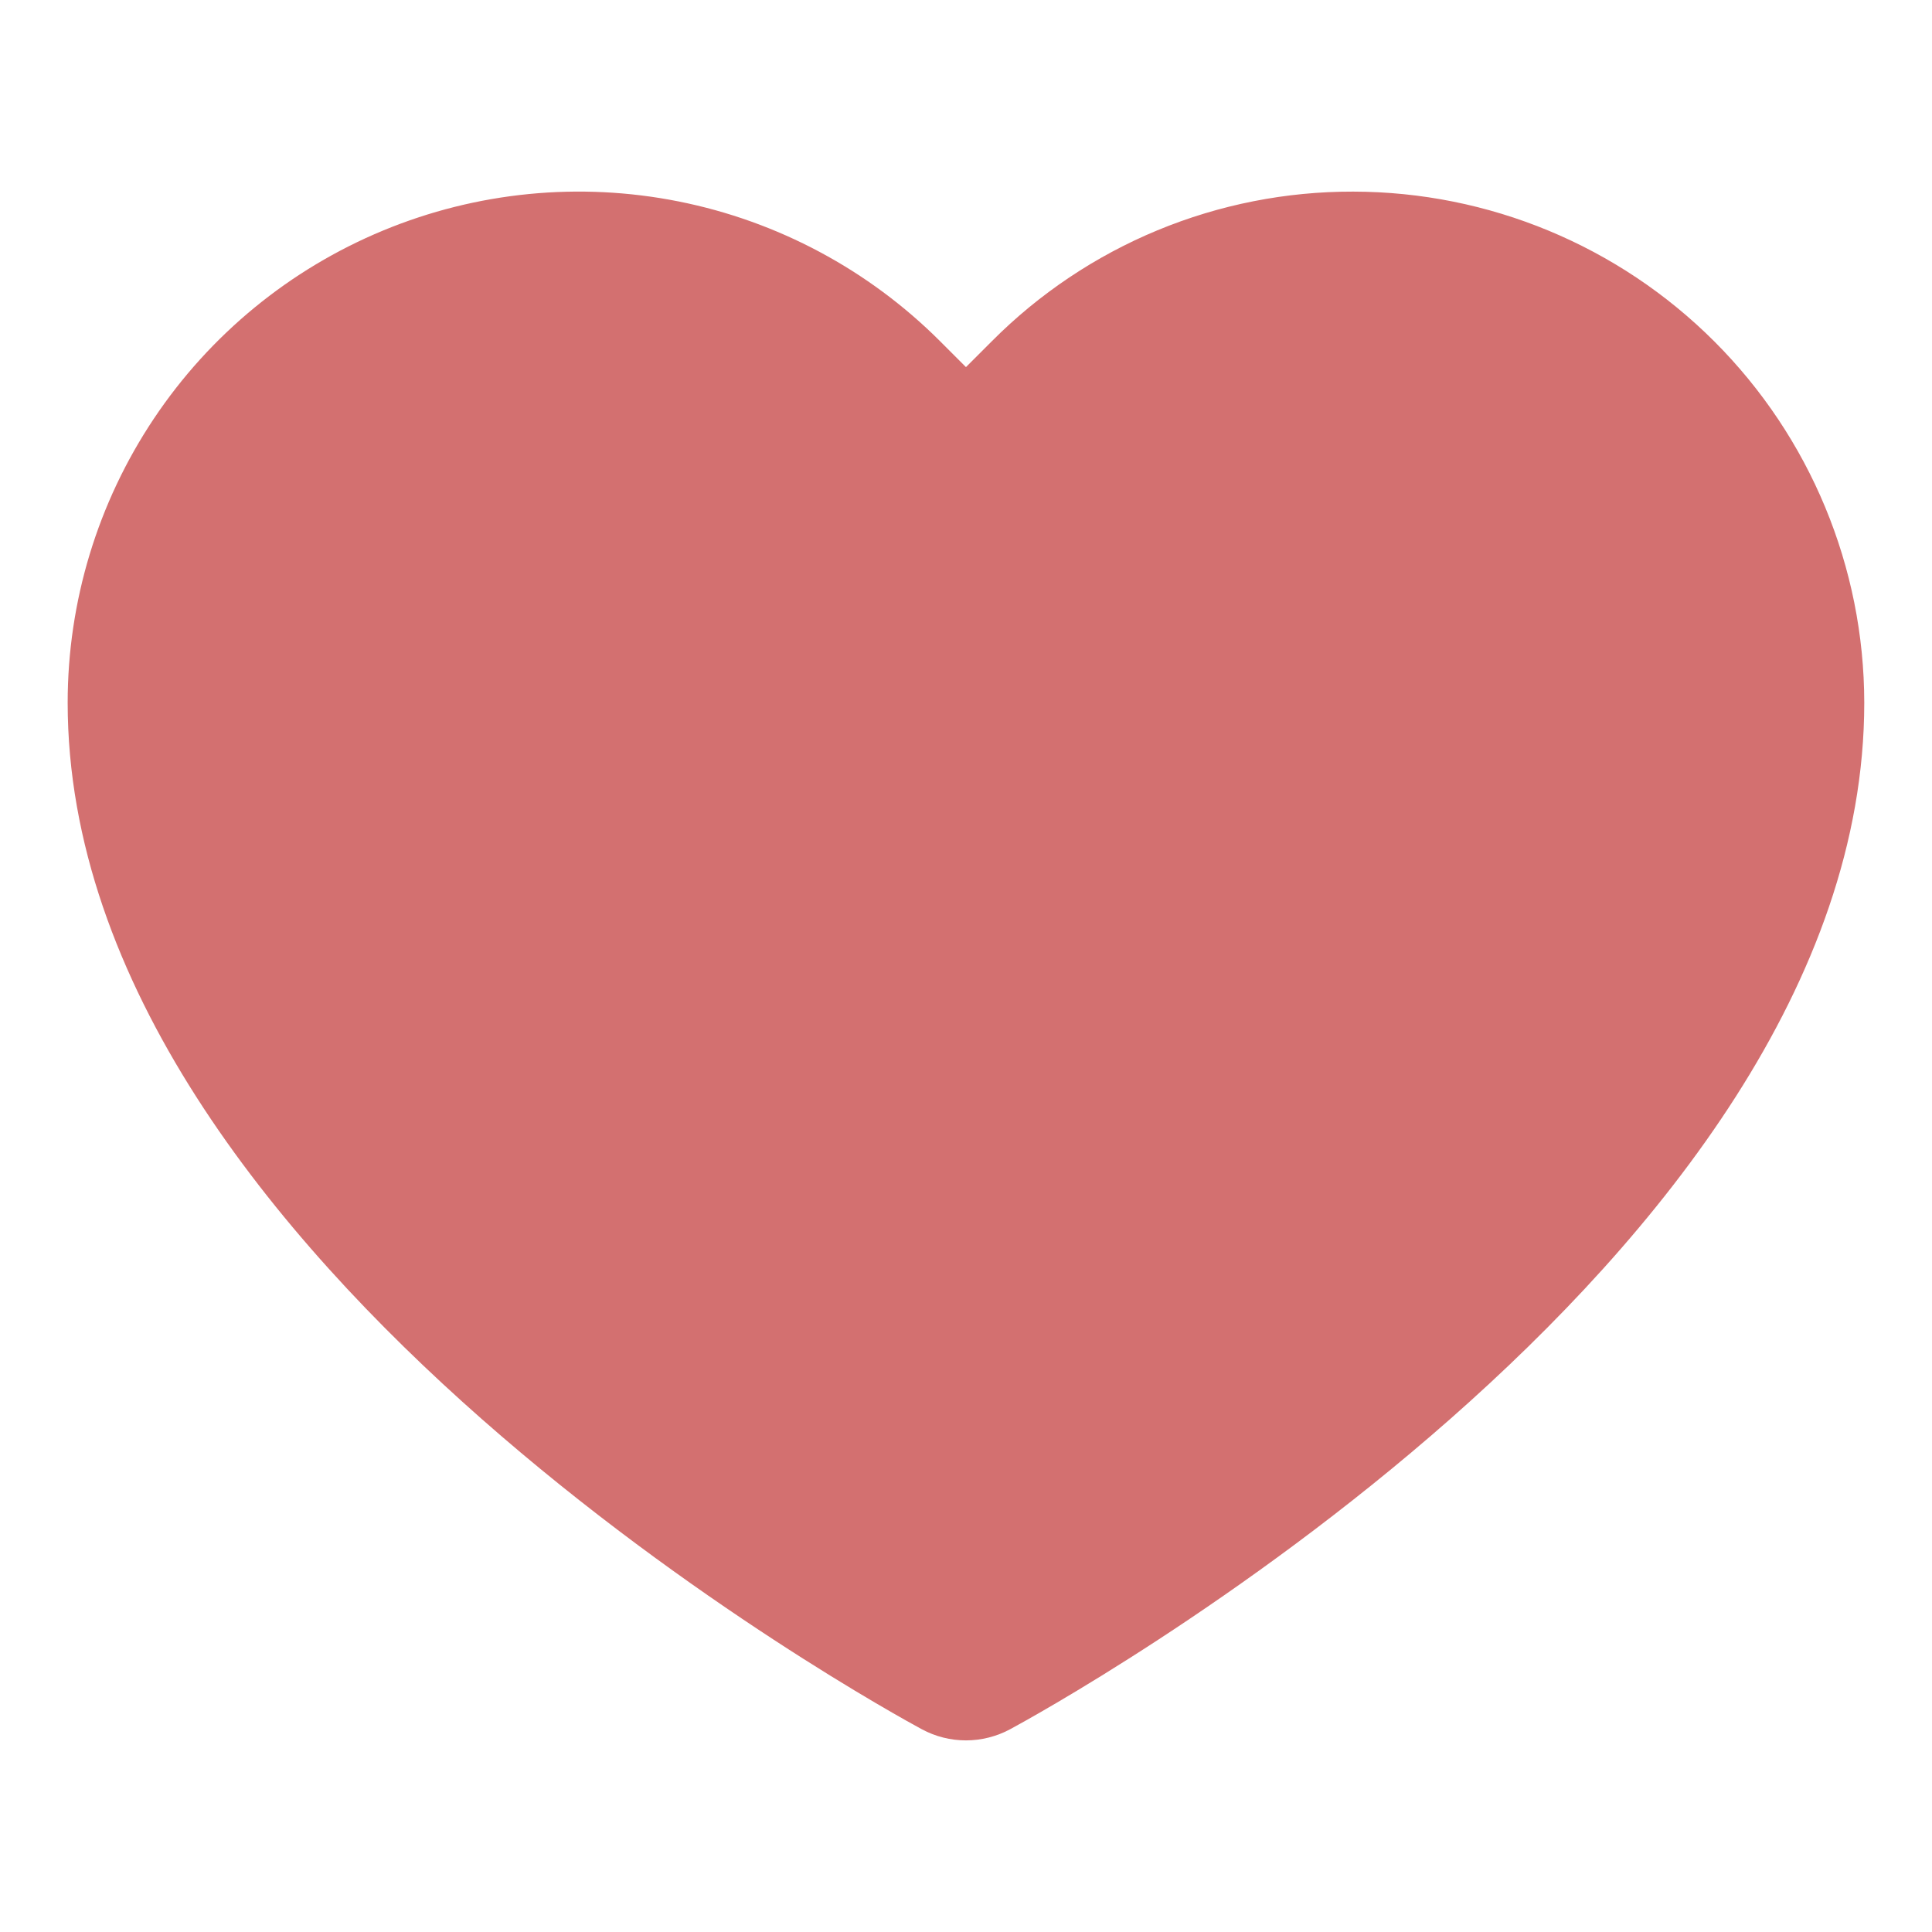
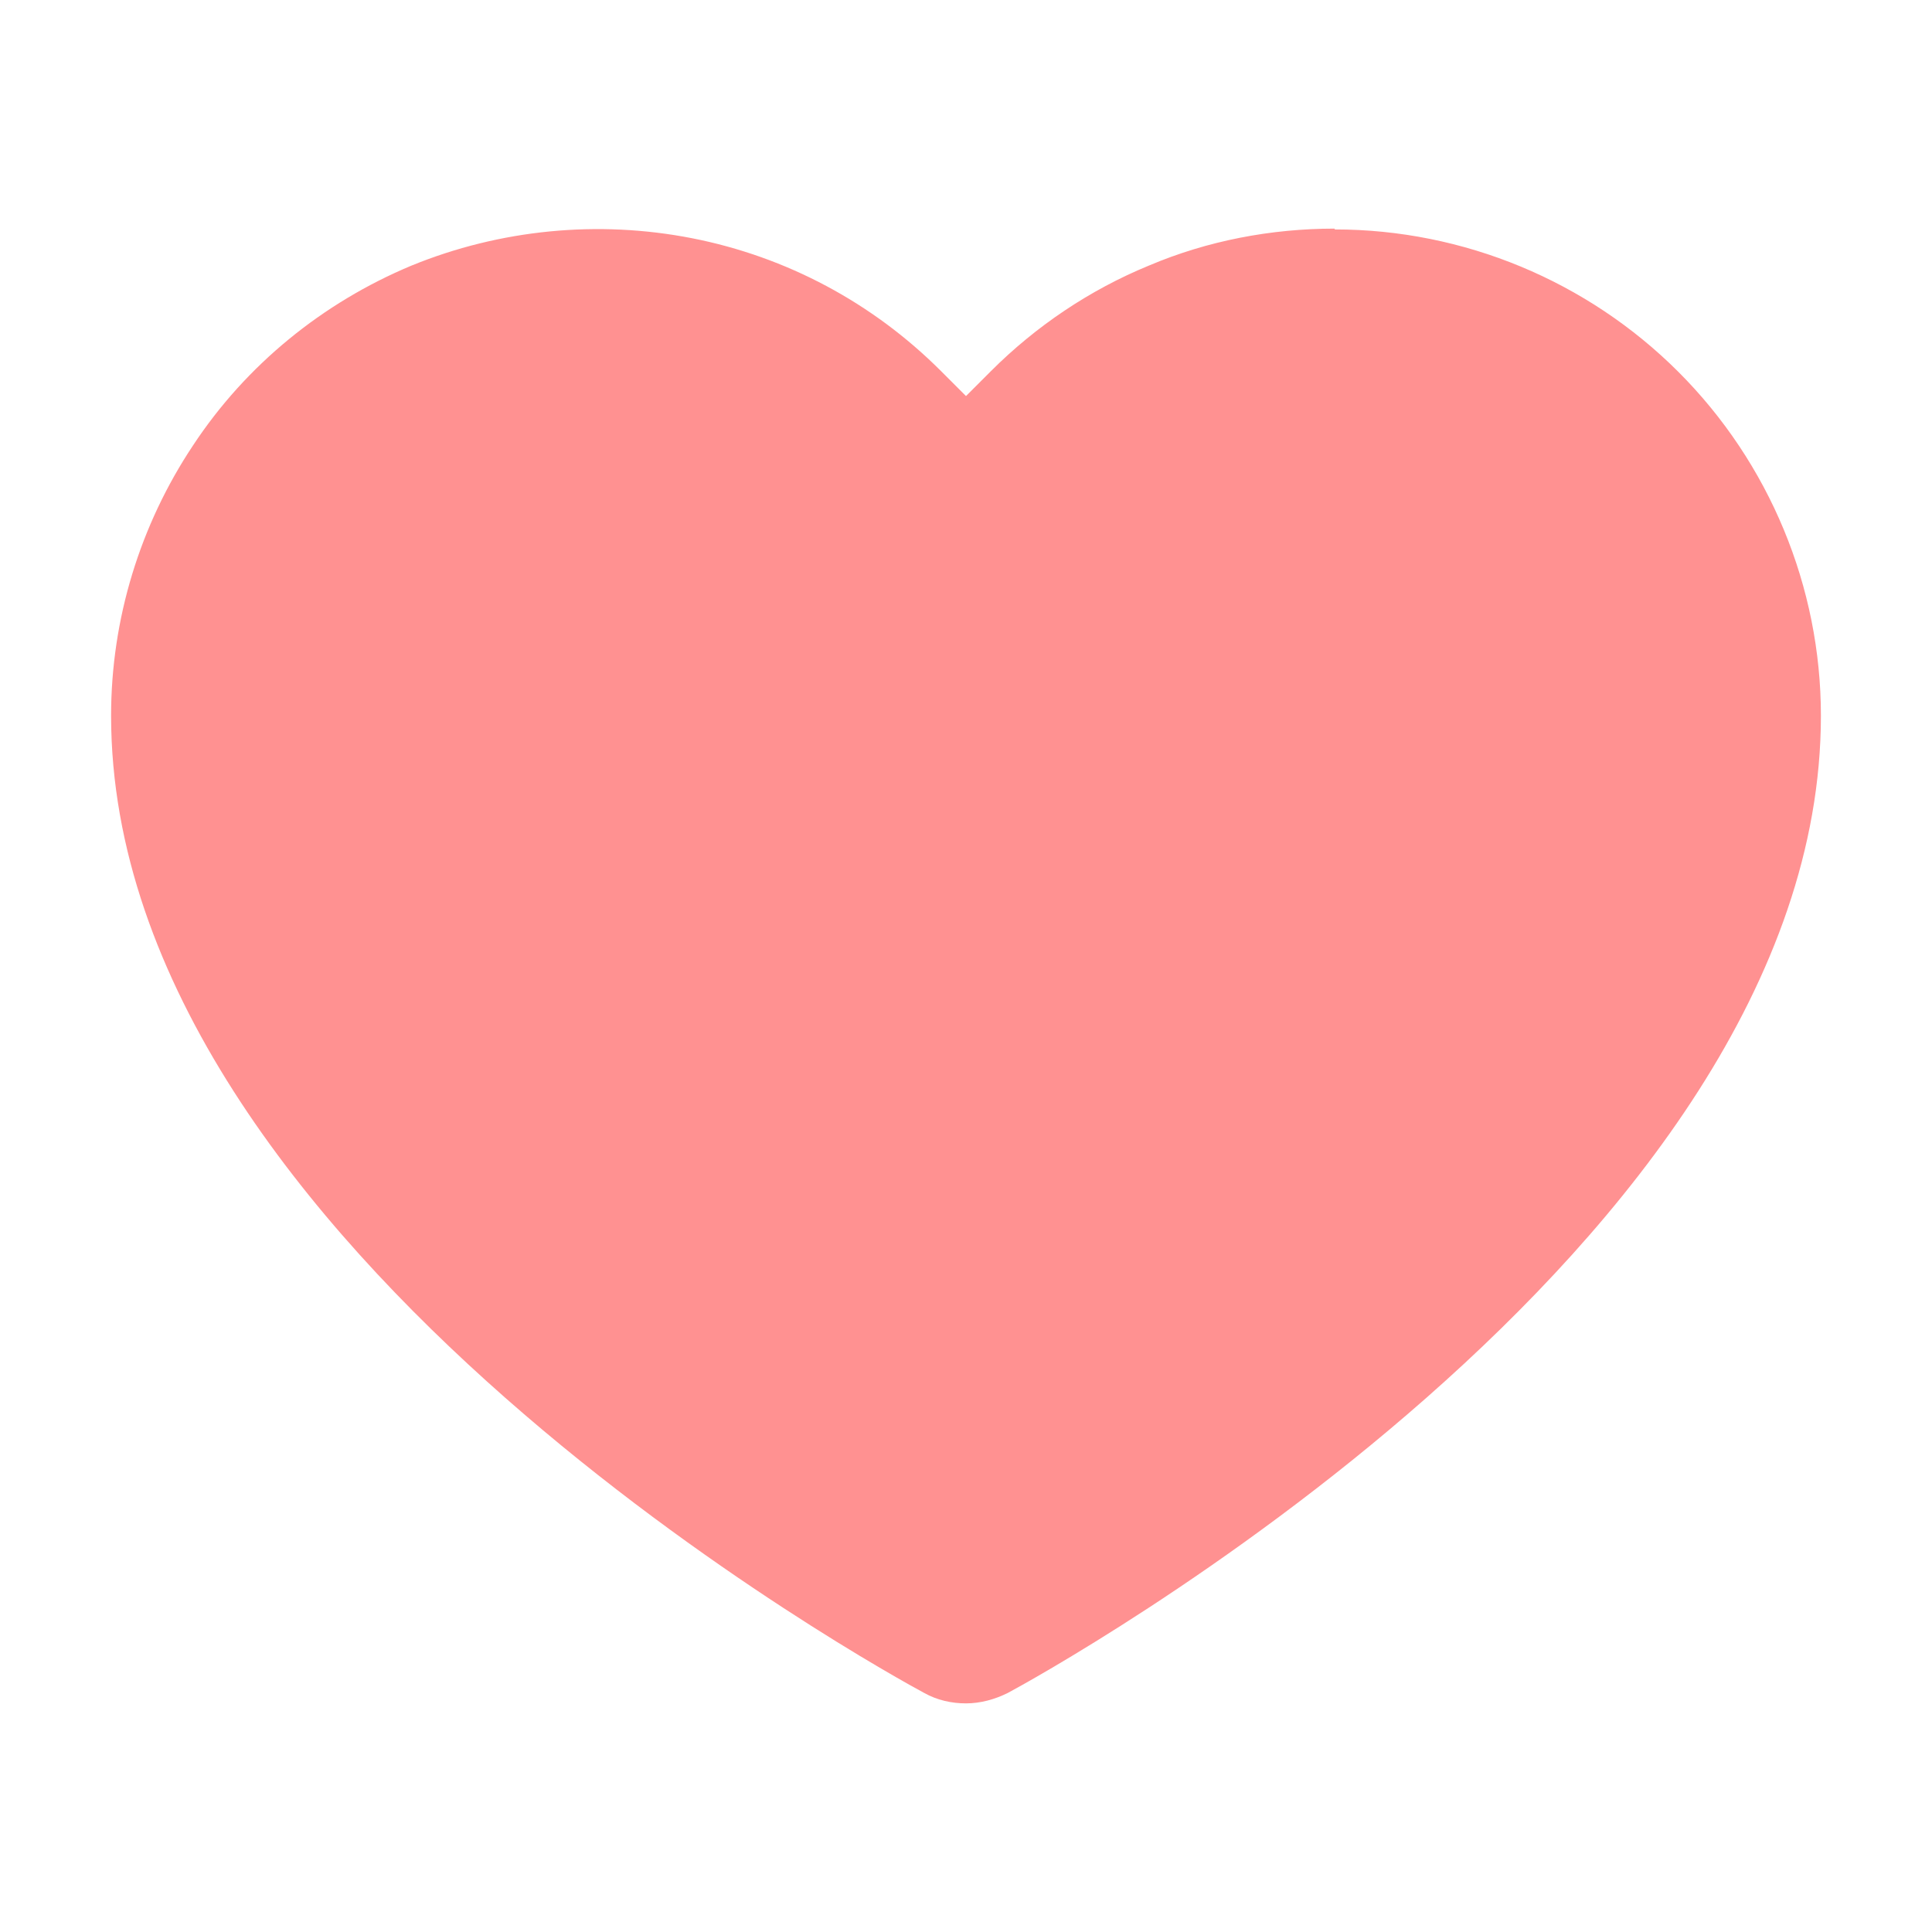
- <svg xmlns="http://www.w3.org/2000/svg" viewBox="0 0 595.28 595.28">
-   <path d="m416.93 59.04c-20.69-.05-41.18 4-60.29 11.91-19.11 7.92-36.47 19.54-51.06 34.21l-7.95 7.95-7.95-7.95c-22.02-22.02-50.08-37.02-80.63-43.1s-62.21-2.96-90.99 8.96-53.37 32.1-70.67 58-26.54 56.34-26.54 87.49c0 172.6 252.46 310.51 263.2 316.31 4.17 2.25 8.84 3.42 13.58 3.42s9.4-1.18 13.58-3.42c10.74-5.8 263.2-143.71 263.2-316.31-.05-41.75-16.66-81.77-46.18-111.29s-69.55-46.13-111.3-46.18z" fill="#d37070" />
+ <svg xmlns="http://www.w3.org/2000/svg" viewBox="0 0 24 24">
+   <path d="m16.58 2.84c-.79 0-1.58.15-2.31.46-.73.3-1.4.75-1.96 1.31l-.31.31-.31-.31c-.85-.85-1.92-1.42-3.09-1.65s-2.39-.11-3.49.34c-1.1.46-2.05 1.23-2.71 2.23-.66.99-1.02 2.16-1.02 3.36 0 6.63 9.69 11.92 10.1 12.14.16.09.34.13.52.13s.36-.05.52-.13c.41-.22 10.1-5.52 10.1-12.14 0-1.6-.64-3.14-1.77-4.27s-2.67-1.77-4.27-1.77z" fill="#ff9191" />
</svg>
